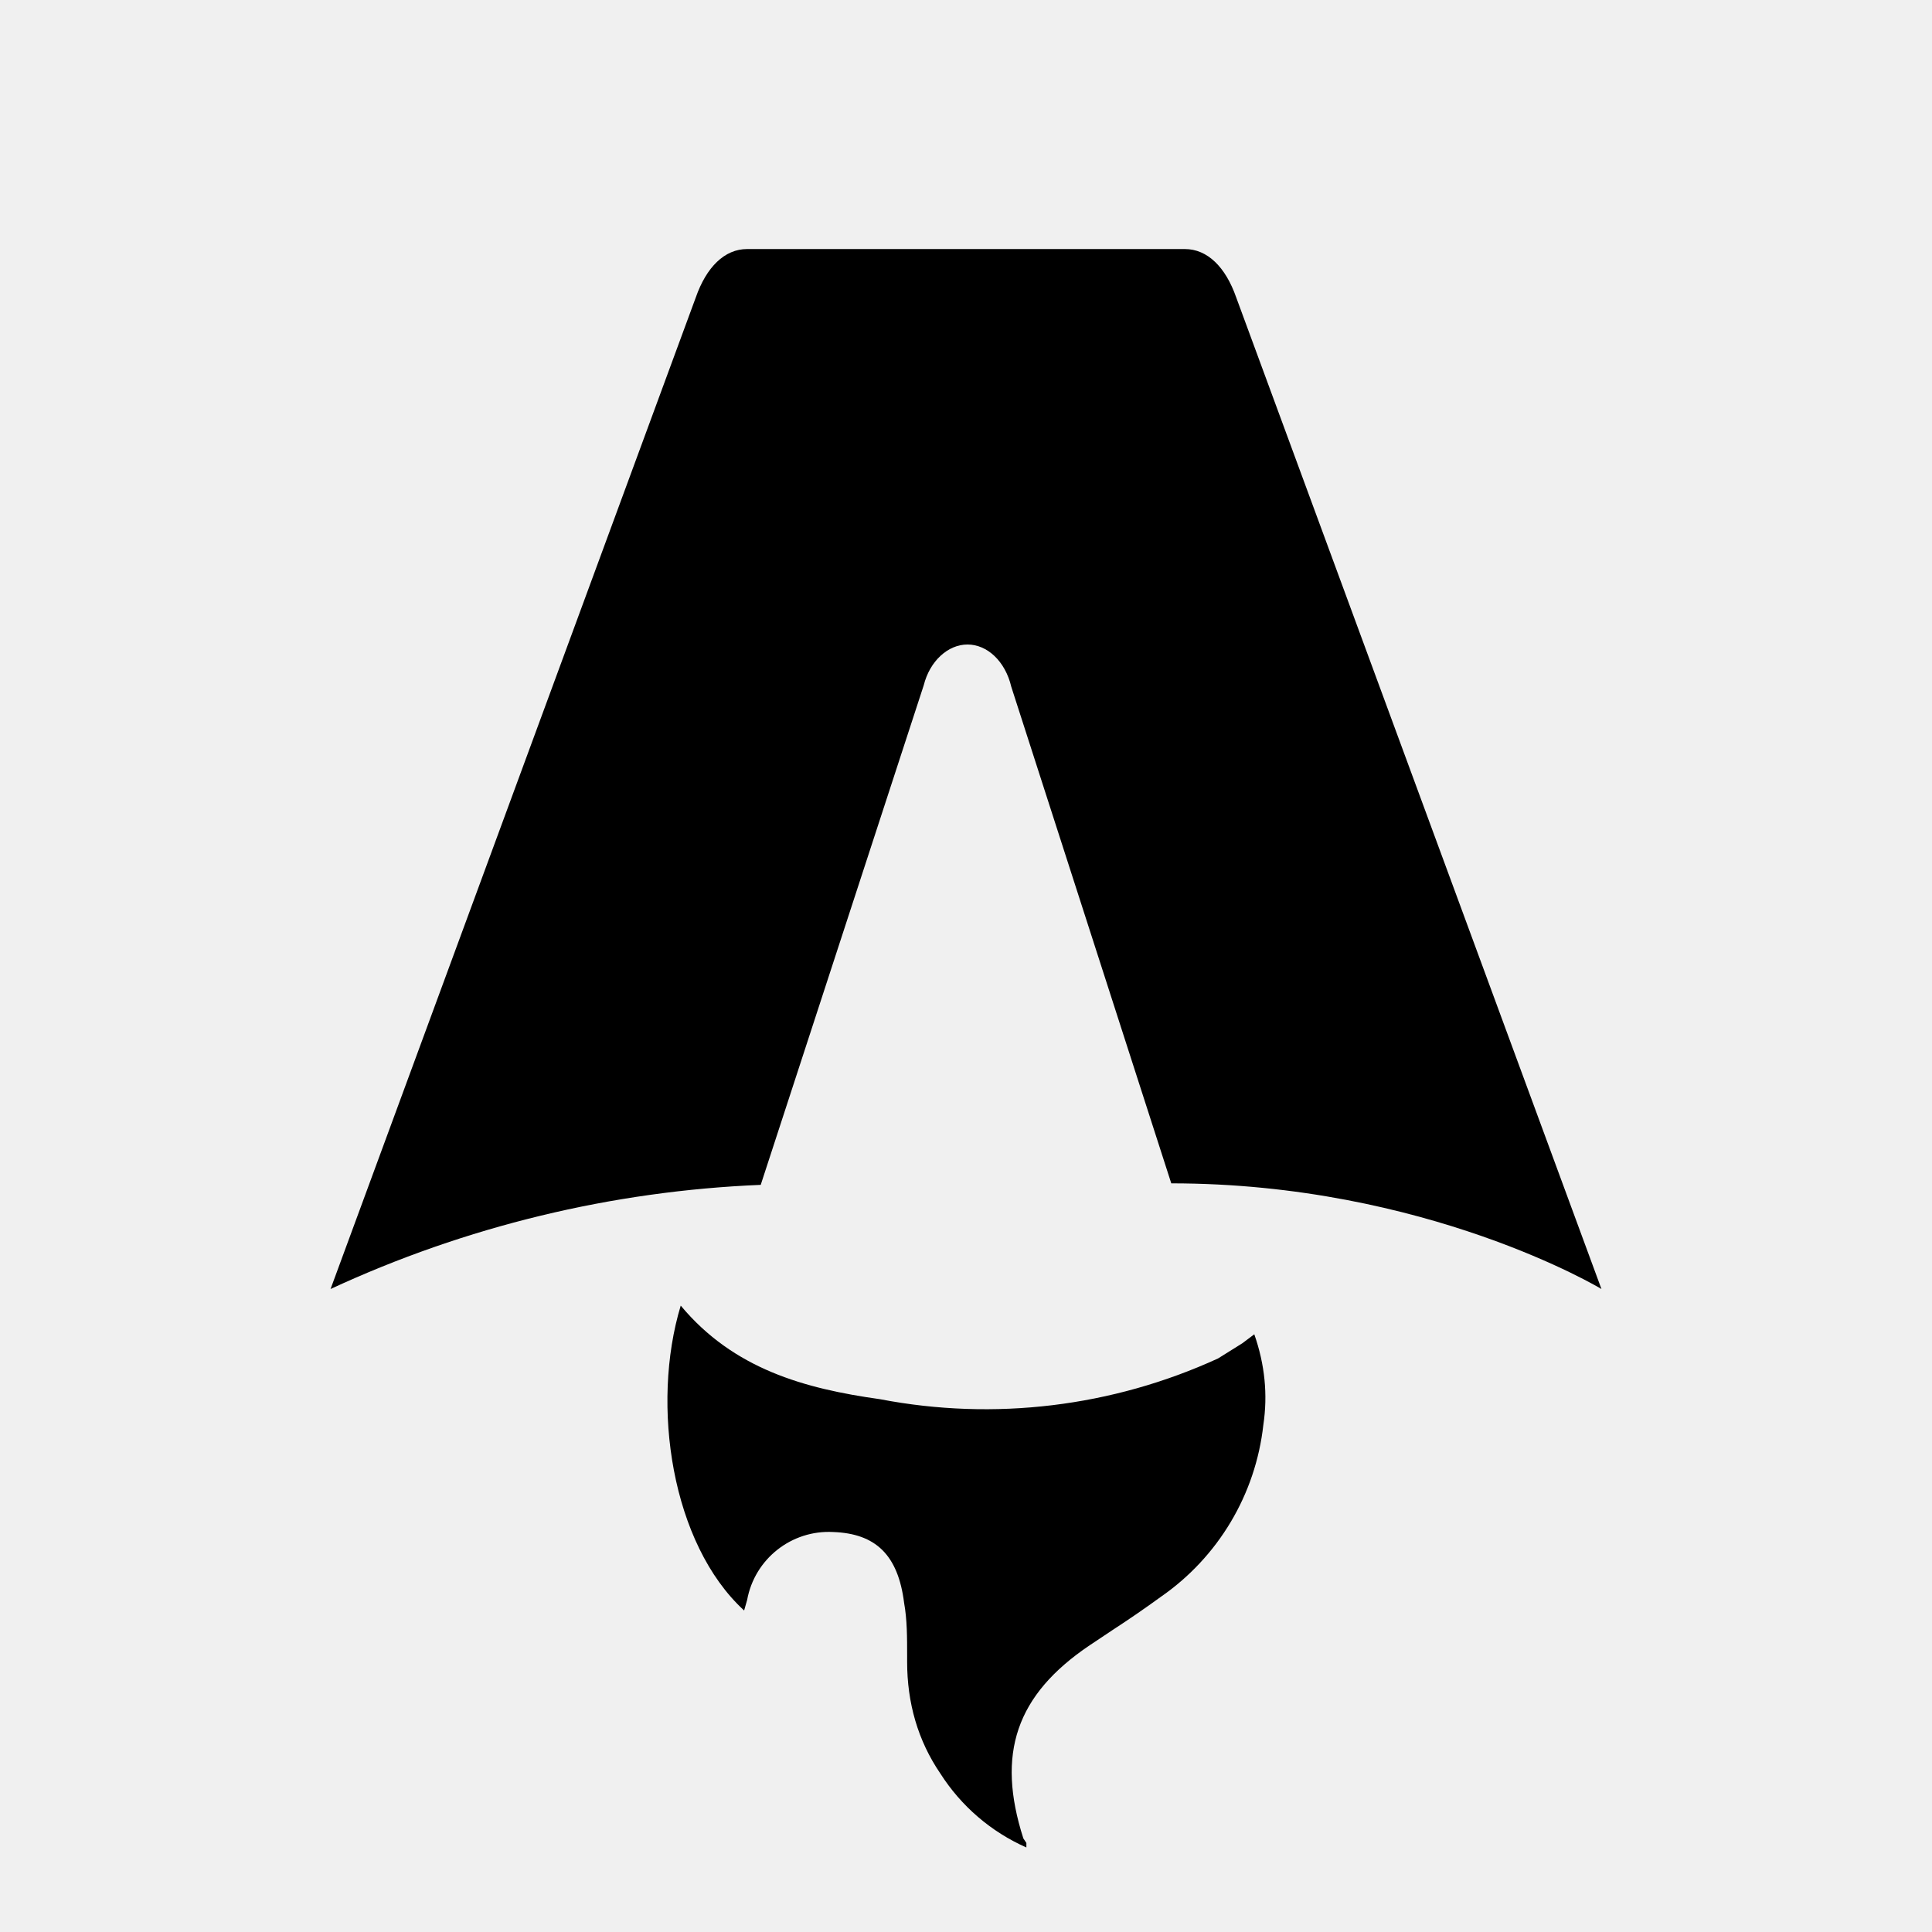
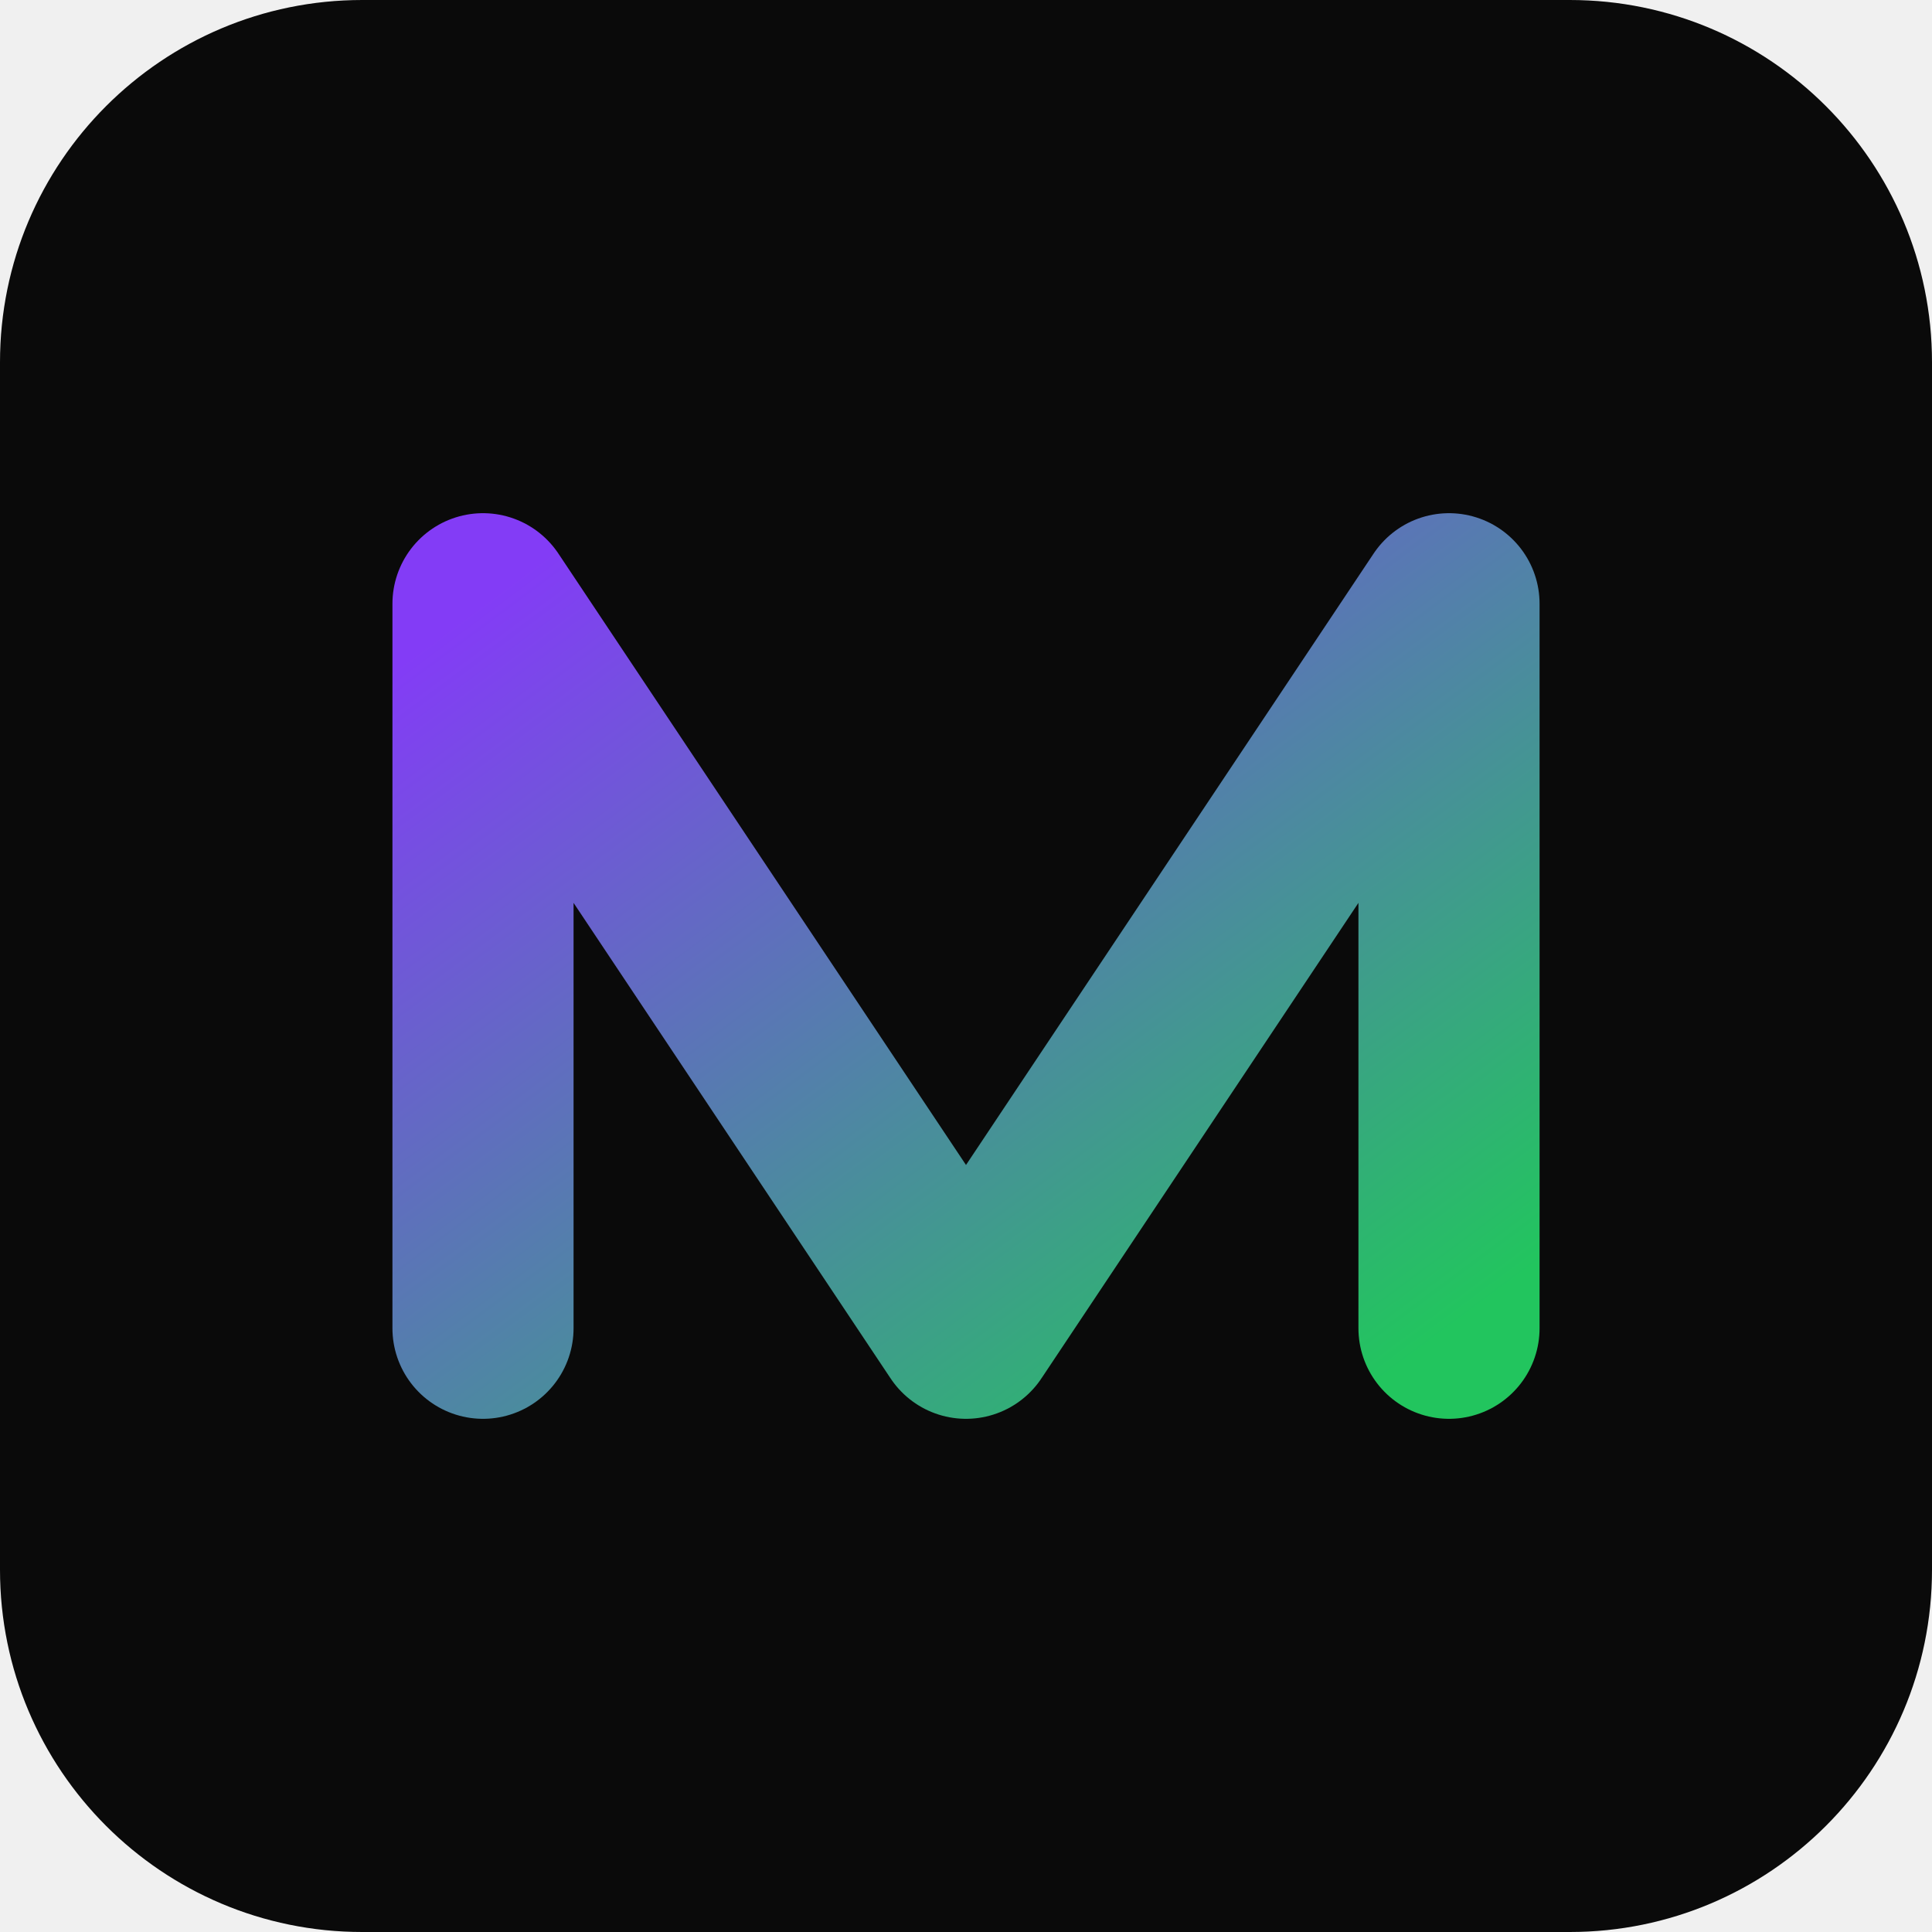
- <svg xmlns="http://www.w3.org/2000/svg" fill="none" viewBox="0 0 128 128">
-   <path d="M50.4 78.5a75.1 75.1 0 0 0-28.5 6.9l24.2-65.7c.7-2 1.9-3.2 3.4-3.2h29c1.5 0 2.7 1.2 3.4 3.2l24.2 65.7s-11.6-7-28.5-7L67 45.5c-.4-1.7-1.6-2.8-2.9-2.8-1.3 0-2.5 1.1-2.9 2.7L50.4 78.5Zm-1.1 28.2Zm-4.2-20.2c-2 6.6-.6 15.8 4.2 20.2a17.5 17.5 0 0 1 .2-.7 5.5 5.5 0 0 1 5.7-4.5c2.8.1 4.3 1.5 4.7 4.7.2 1.1.2 2.3.2 3.5v.4c0 2.7.7 5.2 2.2 7.4a13 13 0 0 0 5.7 4.9v-.3l-.2-.3c-1.8-5.6-.5-9.5 4.4-12.8l1.5-1a73 73 0 0 0 3.2-2.2 16 16 0 0 0 6.8-11.4c.3-2 .1-4-.6-6l-.8.6-1.6 1a37 37 0 0 1-22.4 2.7c-5-.7-9.7-2-13.2-6.2Z" />
-   <style>
-         path { fill: #000; }
-         @media (prefers-color-scheme: dark) {
-             path { fill: #FFF; }
-         }
-     </style>
+ <svg xmlns="http://www.w3.org/2000/svg" viewBox="0 0 32 32">
+   <defs>
+     <linearGradient id="g" x1="0%" y1="0%" x2="100%" y2="100%">
+       <stop offset="0%" stop-color="#833cf6" />
+       <stop offset="100%" stop-color="#22C55E" />
+     </linearGradient>
+   </defs>
+   <rect width="32" height="32" rx="6" fill="#0a0a0a" />
+   <path d="M8 22V10l8 12 8-12v12" stroke="url(#g)" stroke-width="3" fill="none" stroke-linecap="round" stroke-linejoin="round" />
</svg>
